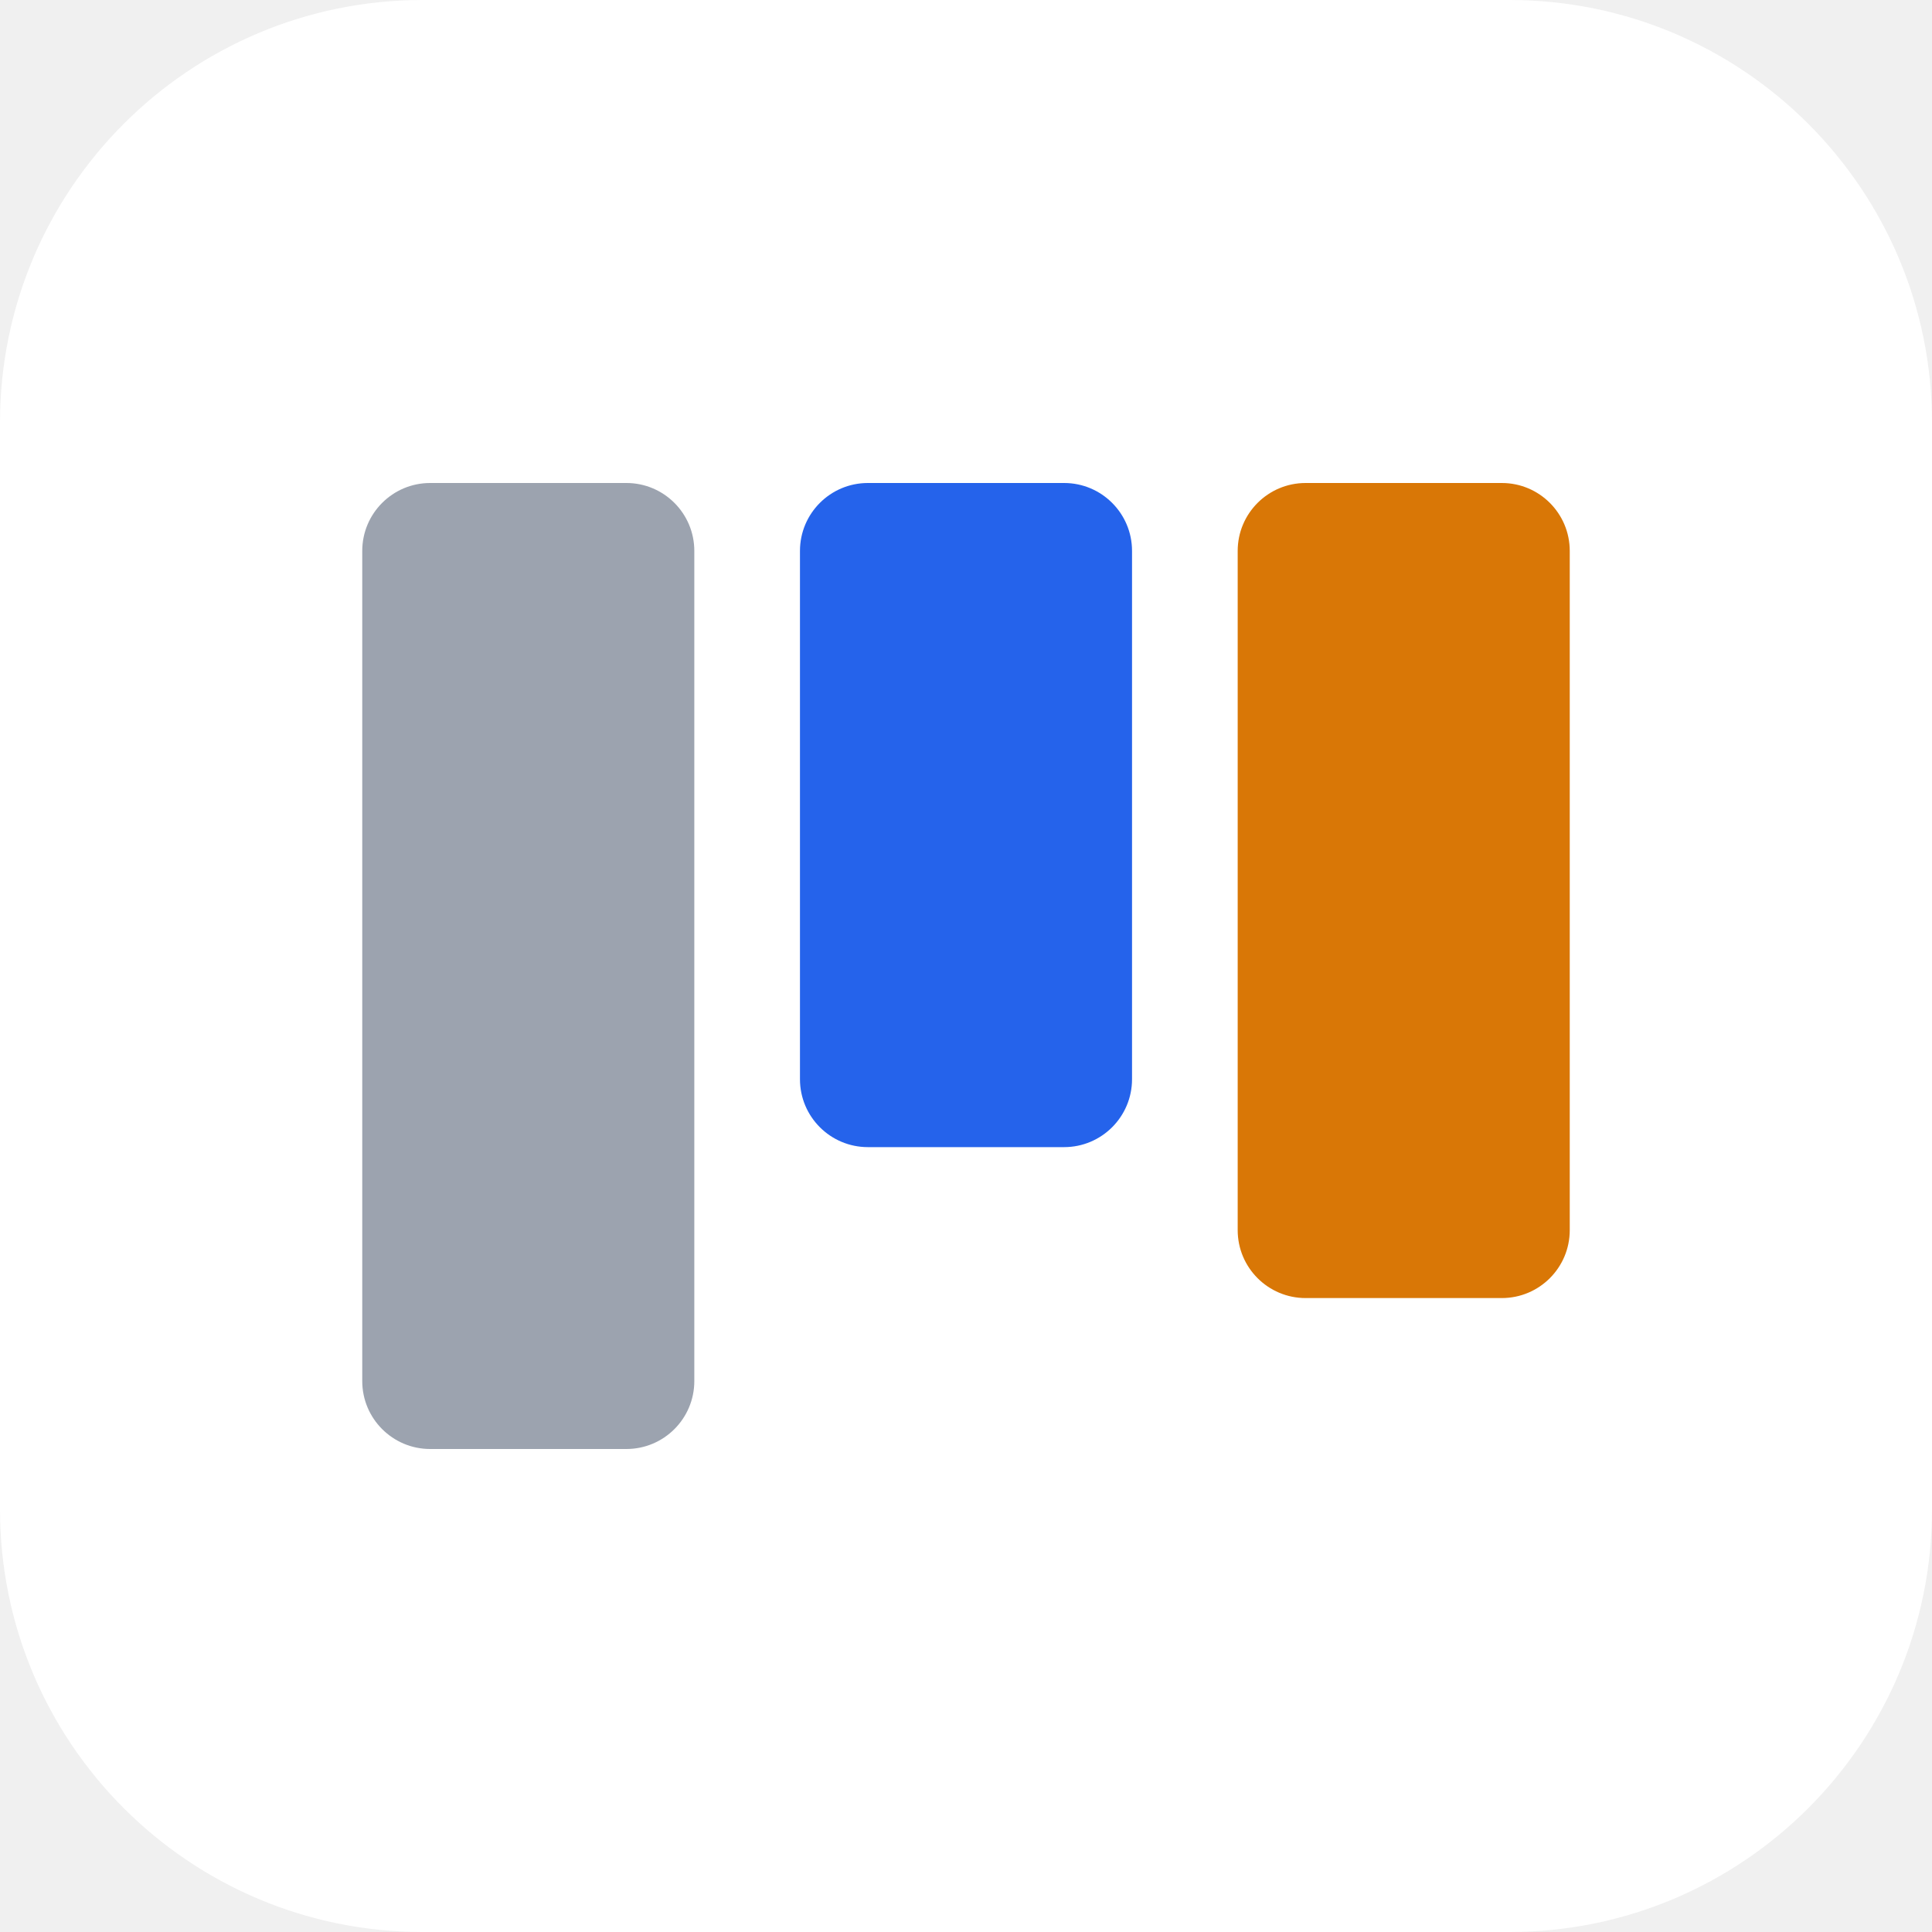
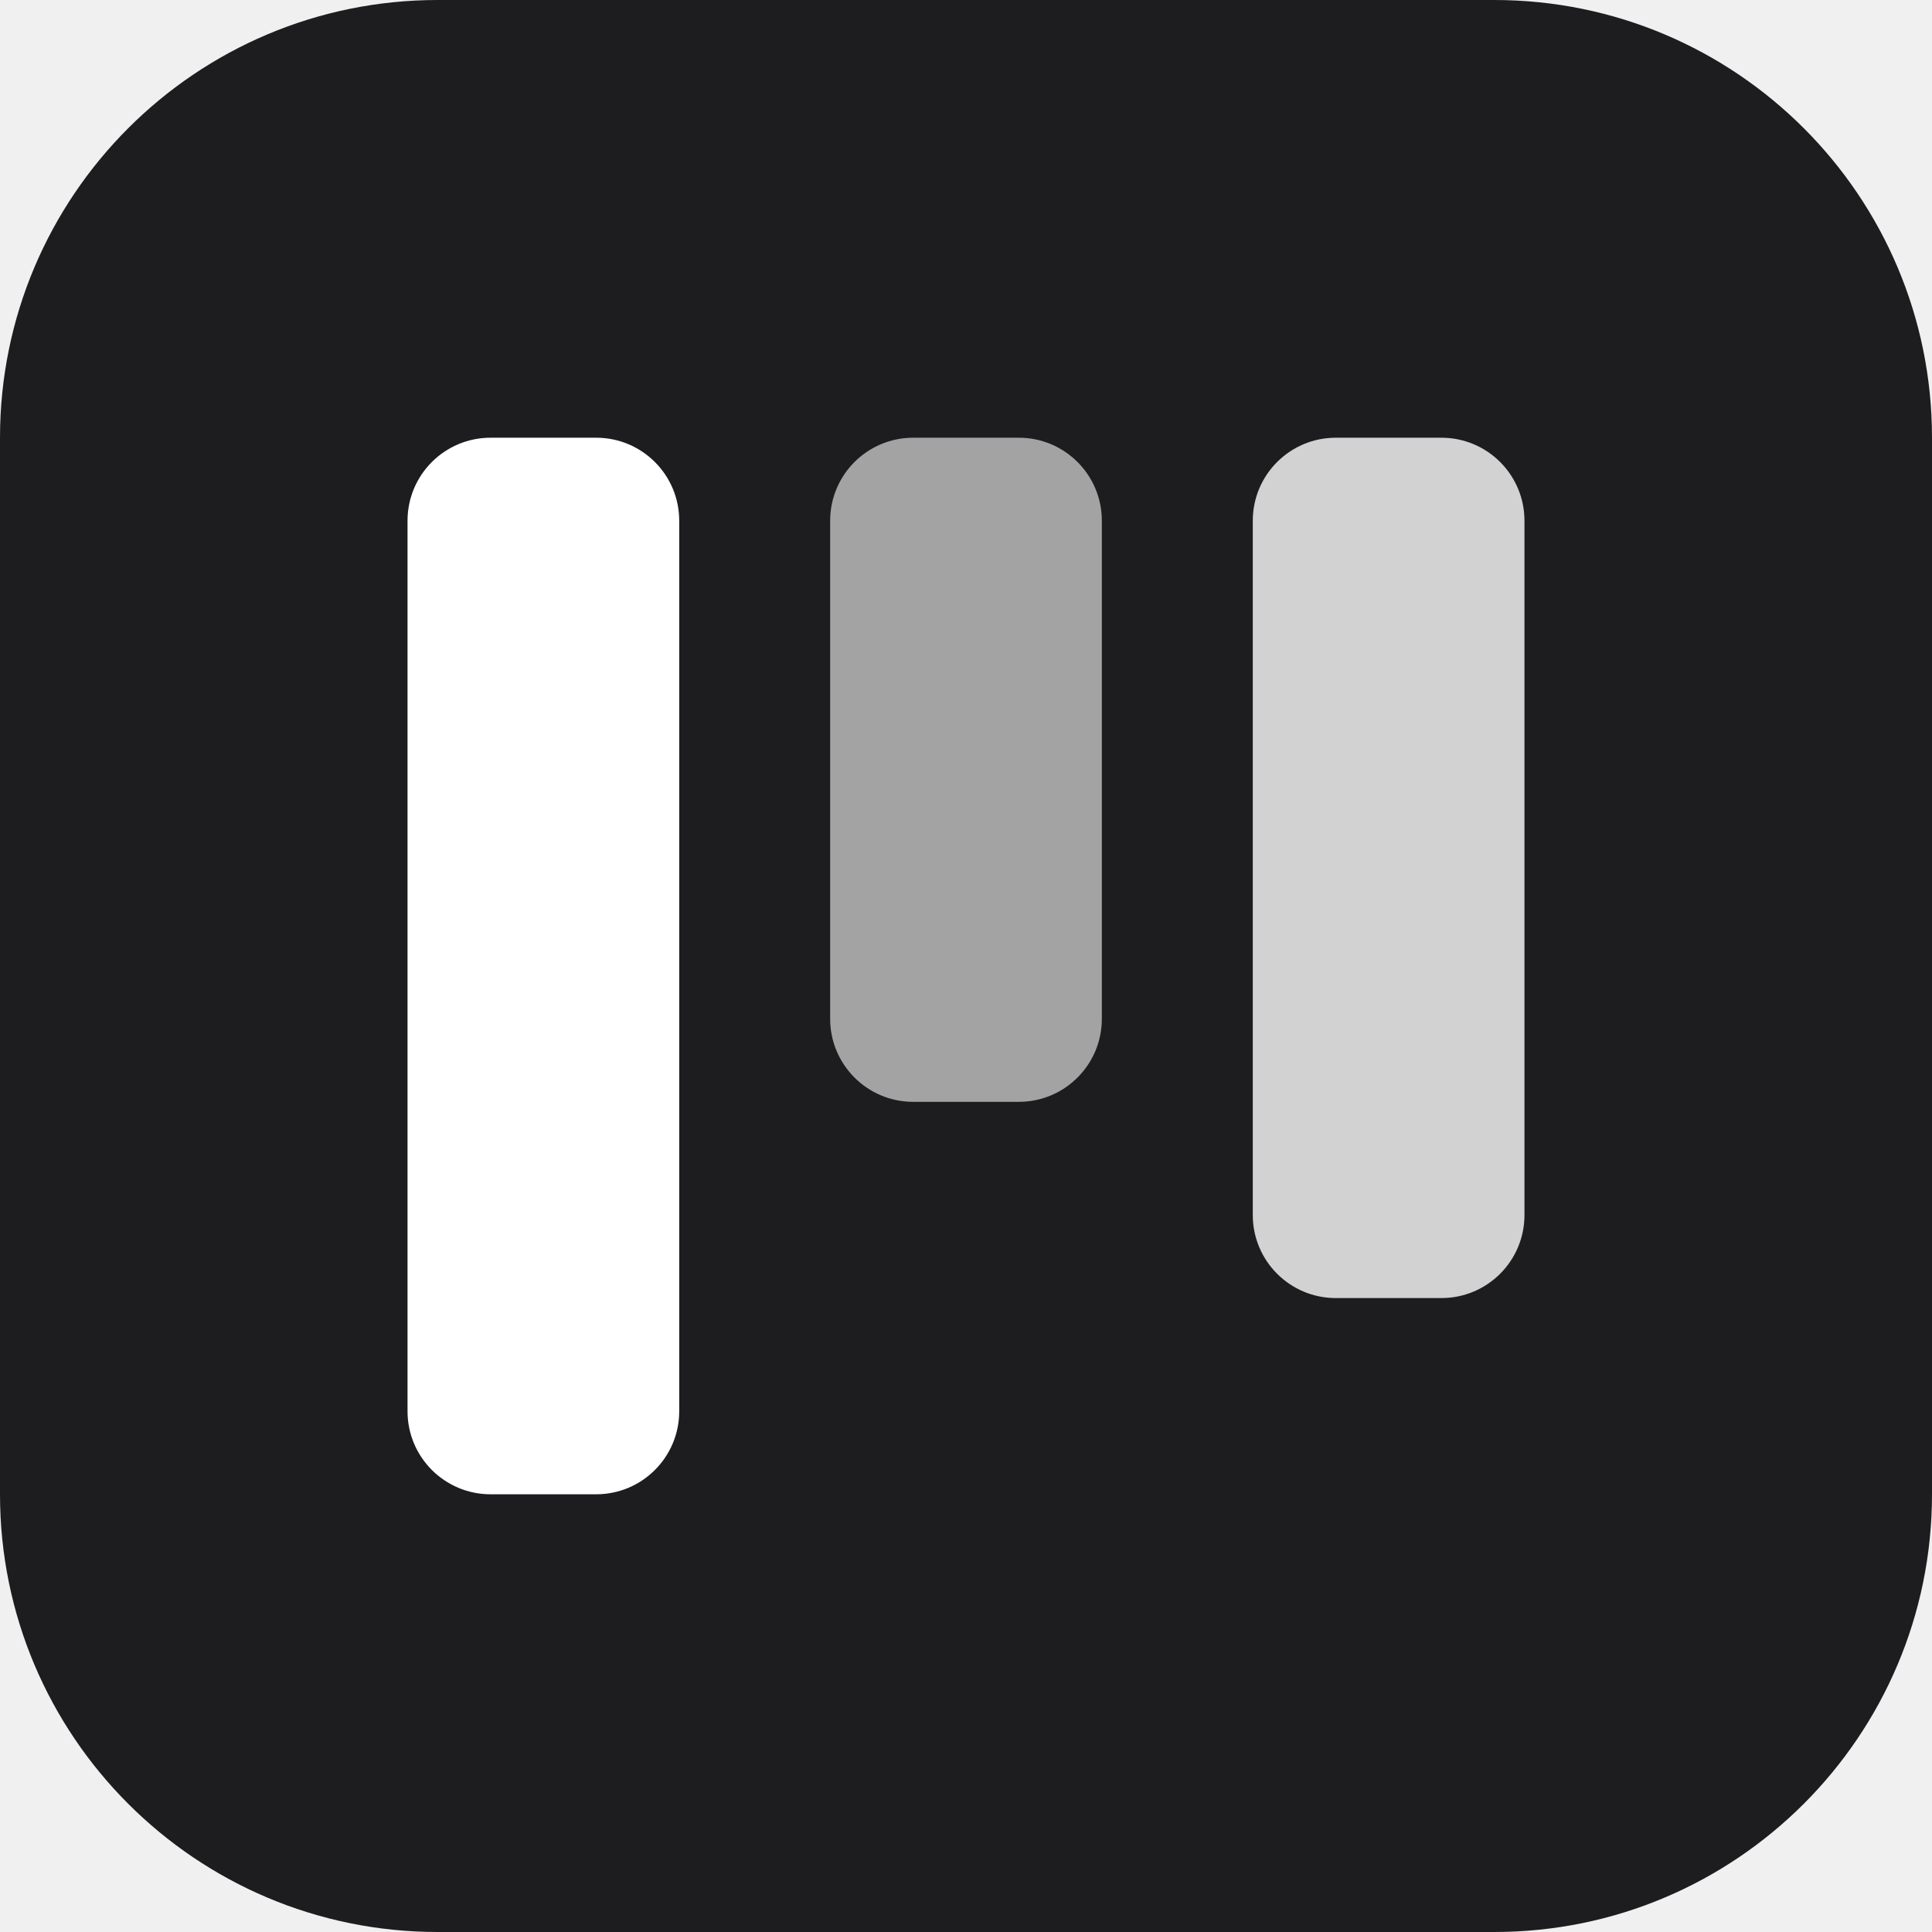
<svg xmlns="http://www.w3.org/2000/svg" viewBox="0 0 512 512">
-   <rect width="512" height="512" rx="112" fill="#ffffff" />
-   <rect x="96" y="128" width="88" height="256" rx="18" fill="#9ca3af" />
-   <rect x="212" y="128" width="88" height="176" rx="18" fill="#2563eb" />
-   <rect x="328" y="128" width="88" height="216" rx="18" fill="#d97706" />
+   <rect width="512" height="512" rx="116" fill="#1d1d1f" />
+   <rect x="108" y="116" width="72" height="280" rx="22" fill="#fff" />
+   <rect x="220" y="116" width="72" height="176" rx="22" fill="#fff" fill-opacity=".59" />
+   <rect x="332" y="116" width="72" height="228" rx="22" fill="#fff" fill-opacity=".8" />
</svg>
